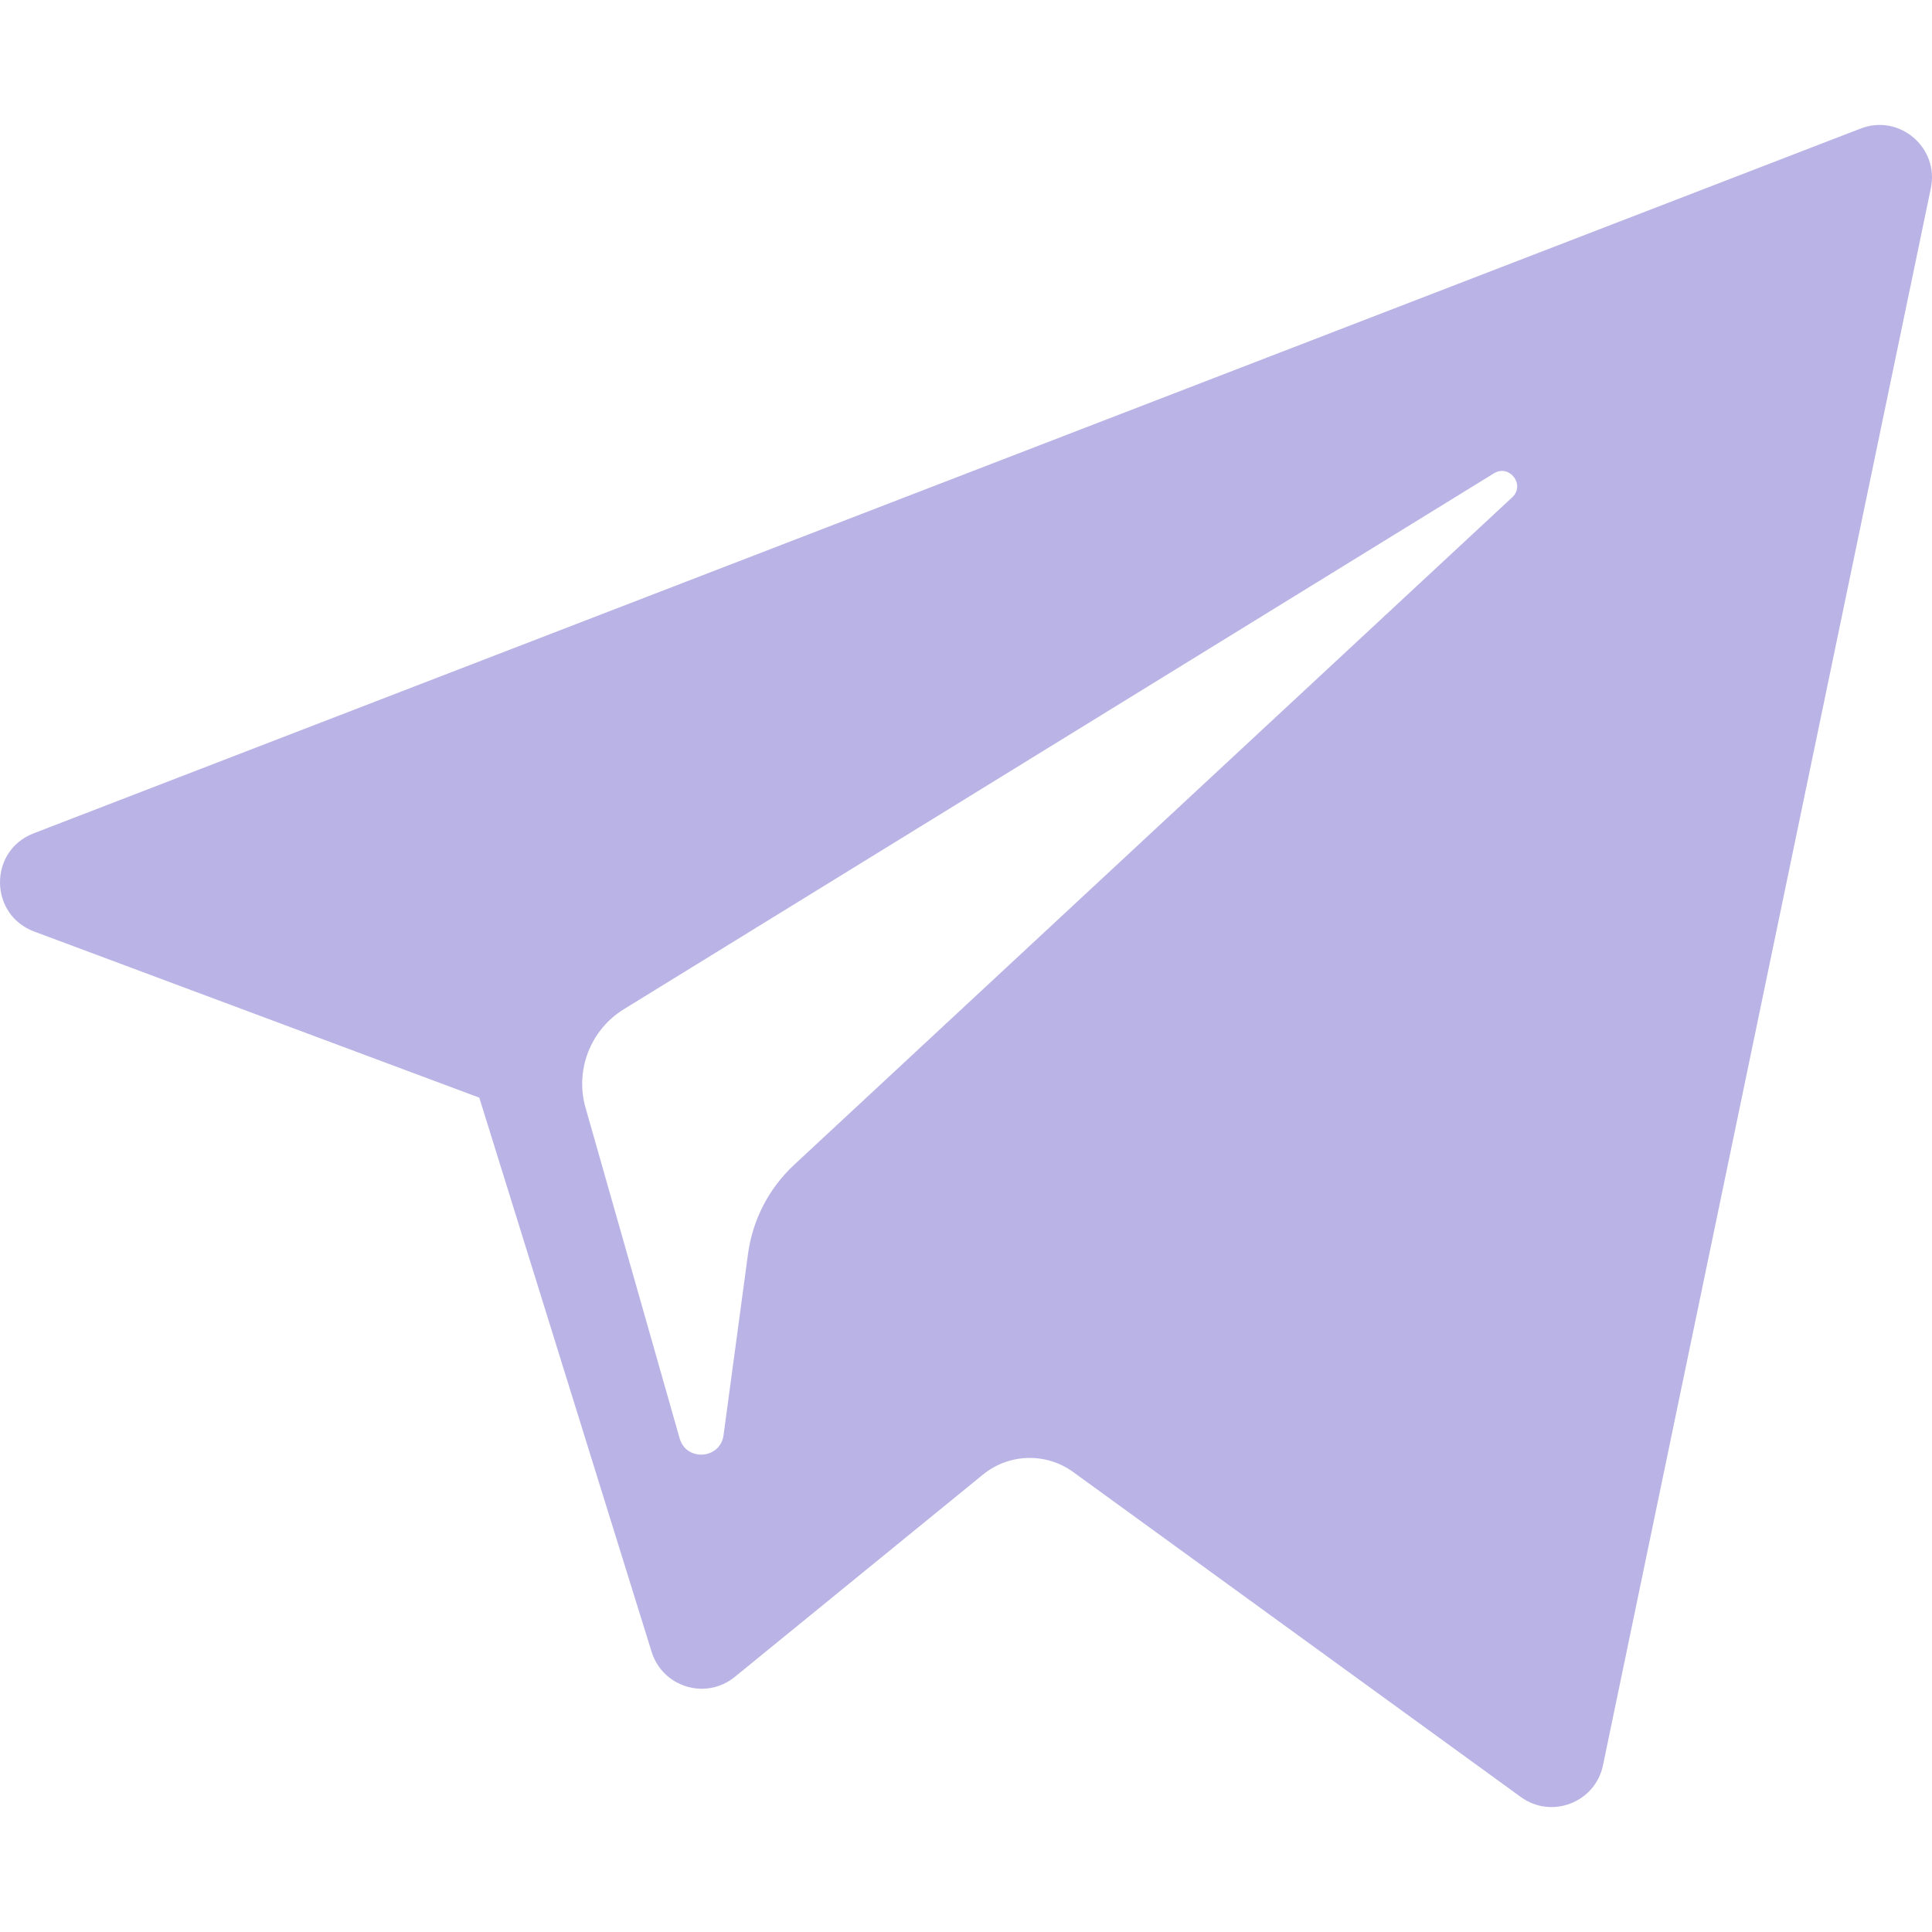
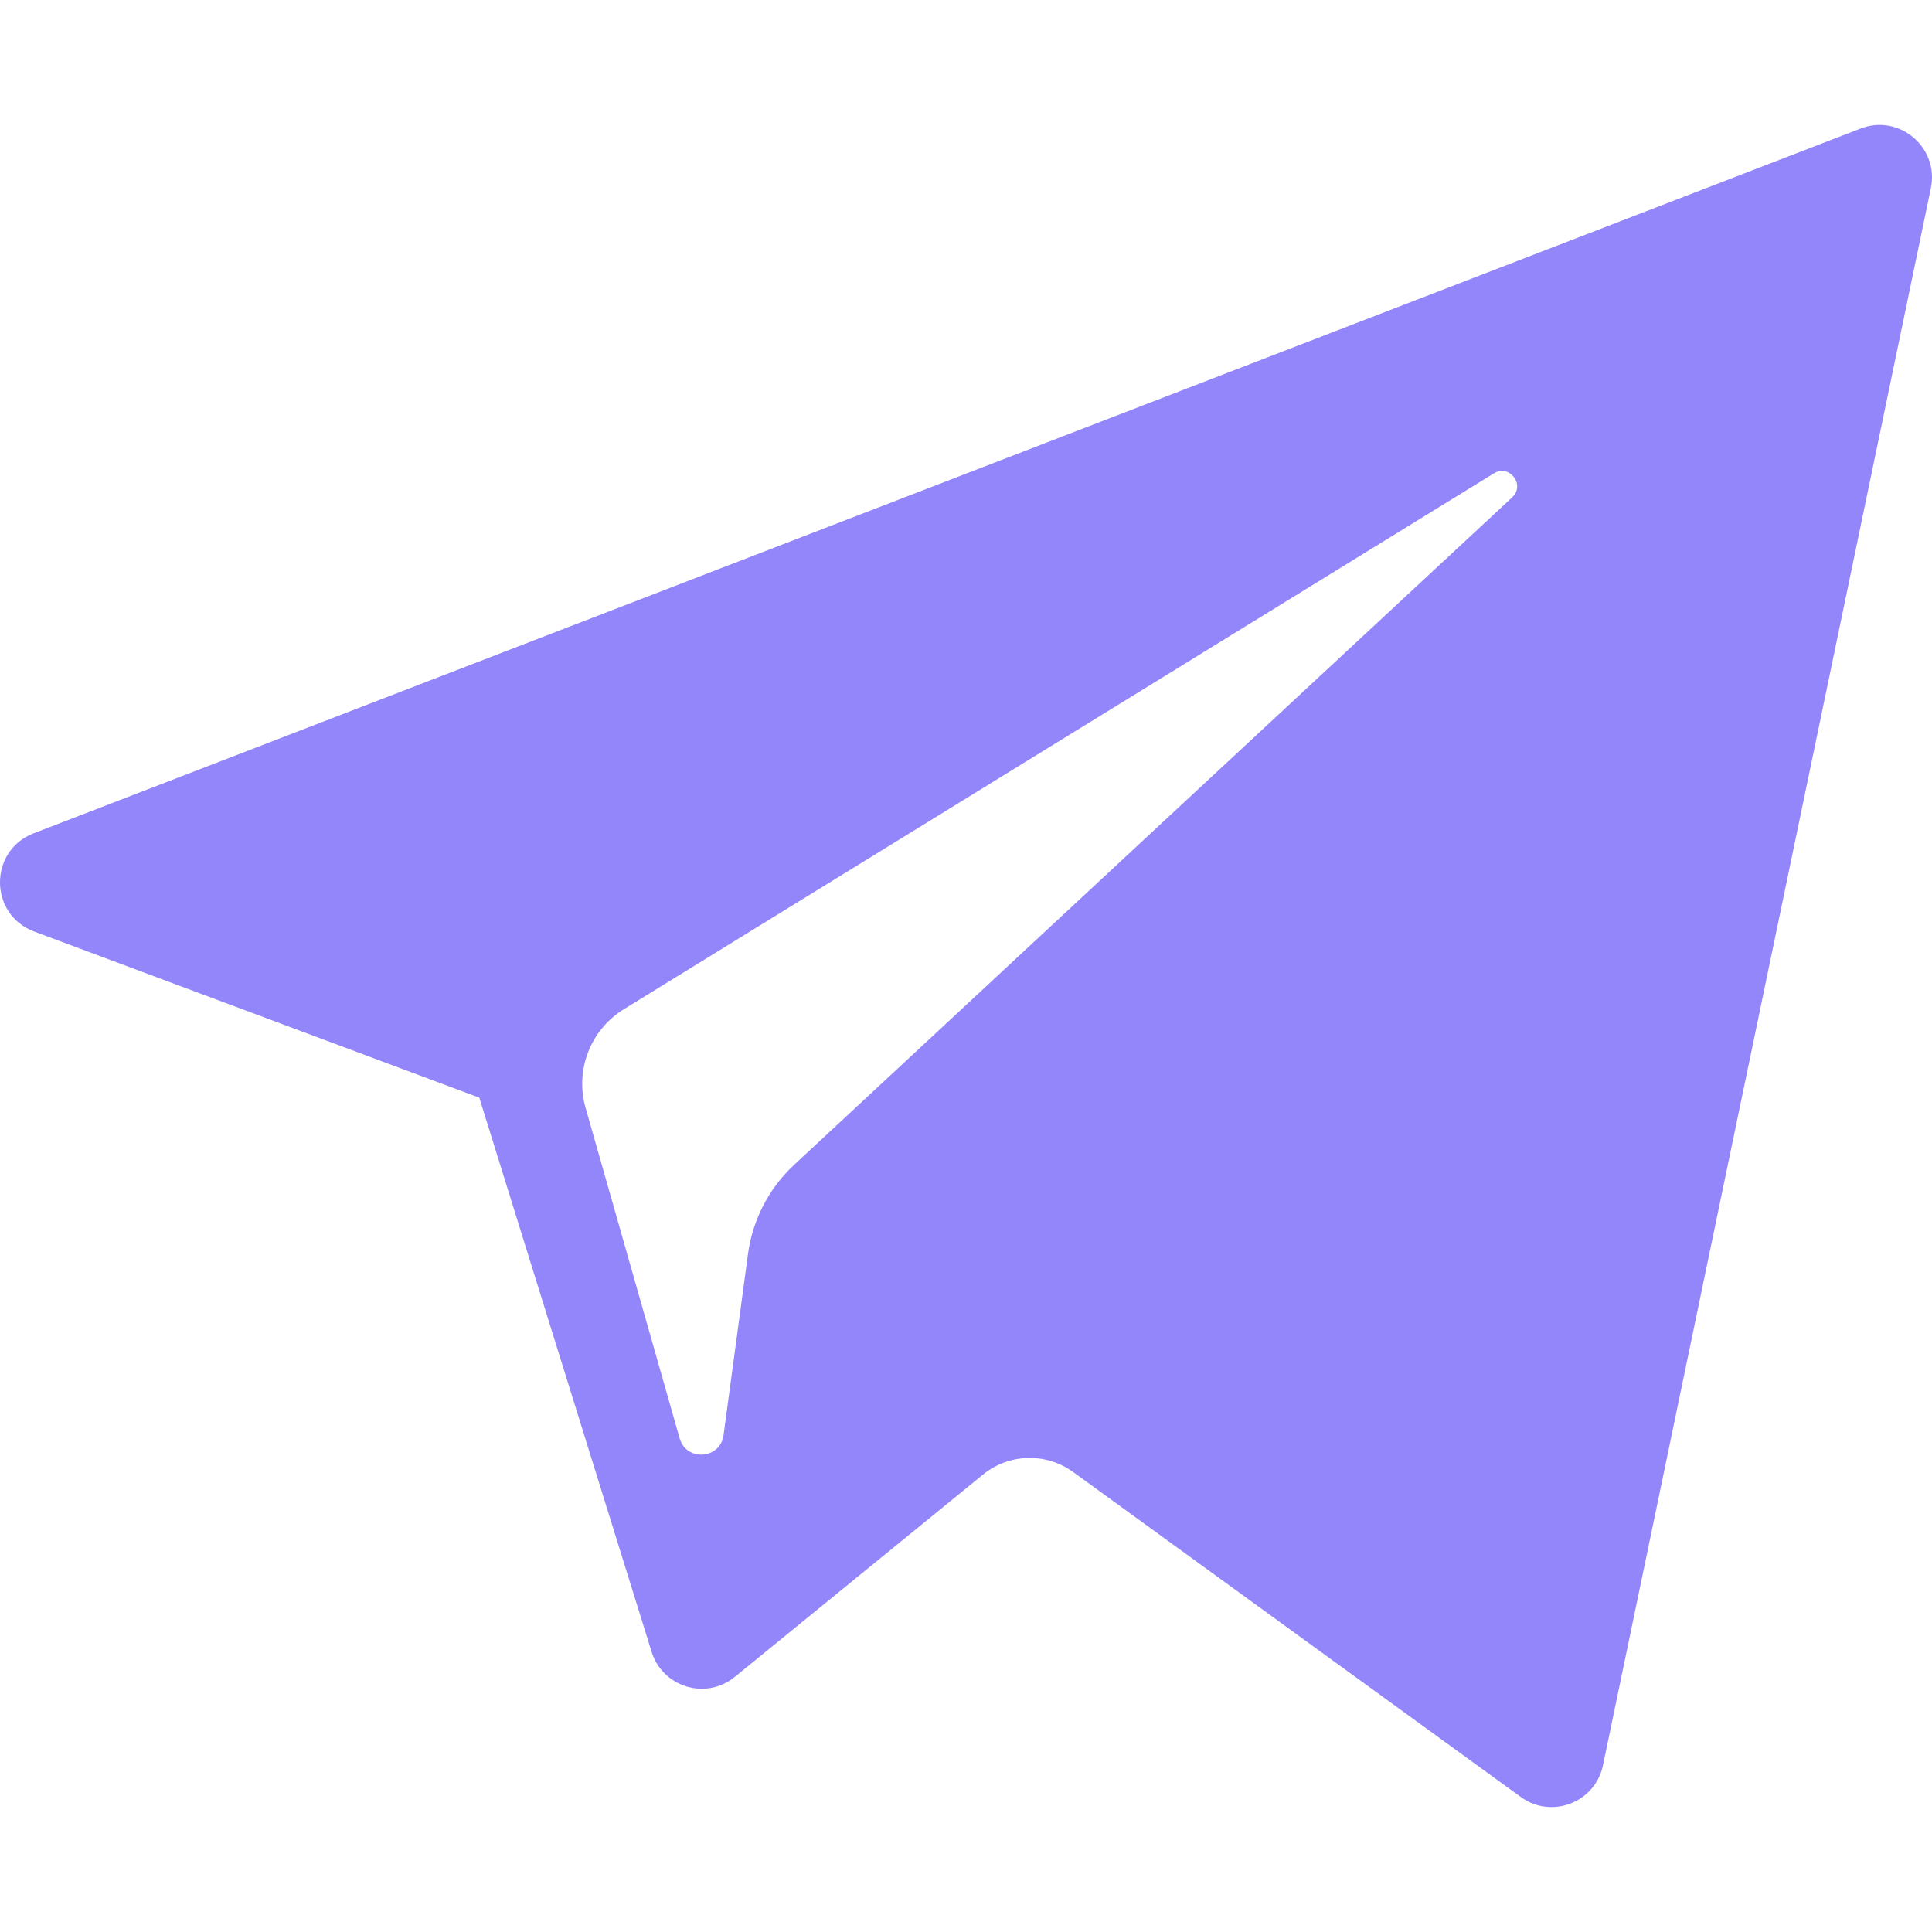
<svg xmlns="http://www.w3.org/2000/svg" version="1.1" id="Layer_1" x="0px" y="0px" viewBox="0 0 300 300" style="enable-background:new 0 0 300 300;" xml:space="preserve">
  <g id="XMLID_496_">
-     <path fill="#bab4e6" id="XMLID_497_" d="M5.299,144.645l69.126,25.8l26.756,86.047c1.712,5.511,8.451,7.548,12.924,3.891l38.532-31.412   c4.039-3.291,9.792-3.455,14.013-0.391l69.498,50.457c4.785,3.478,11.564,0.856,12.764-4.926L299.823,29.22   c1.31-6.316-4.896-11.585-10.91-9.259L5.218,129.402C-1.783,132.102-1.722,142.014,5.299,144.645z M96.869,156.711l135.098-83.207   c2.428-1.491,4.926,1.792,2.841,3.726L123.313,180.87c-3.919,3.648-6.447,8.53-7.163,13.829l-3.798,28.146   c-0.503,3.758-5.782,4.131-6.819,0.494l-14.607-51.325C89.253,166.16,91.691,159.907,96.869,156.711z" />
+     <path fill="#9386fa" id="XMLID_497_" d="M5.299,144.645l69.126,25.8l26.756,86.047c1.712,5.511,8.451,7.548,12.924,3.891l38.532-31.412   c4.039-3.291,9.792-3.455,14.013-0.391l69.498,50.457c4.785,3.478,11.564,0.856,12.764-4.926L299.823,29.22   c1.31-6.316-4.896-11.585-10.91-9.259L5.218,129.402C-1.783,132.102-1.722,142.014,5.299,144.645z M96.869,156.711l135.098-83.207   c2.428-1.491,4.926,1.792,2.841,3.726L123.313,180.87c-3.919,3.648-6.447,8.53-7.163,13.829l-3.798,28.146   c-0.503,3.758-5.782,4.131-6.819,0.494l-14.607-51.325C89.253,166.16,91.691,159.907,96.869,156.711z" />
  </g>
</svg>
